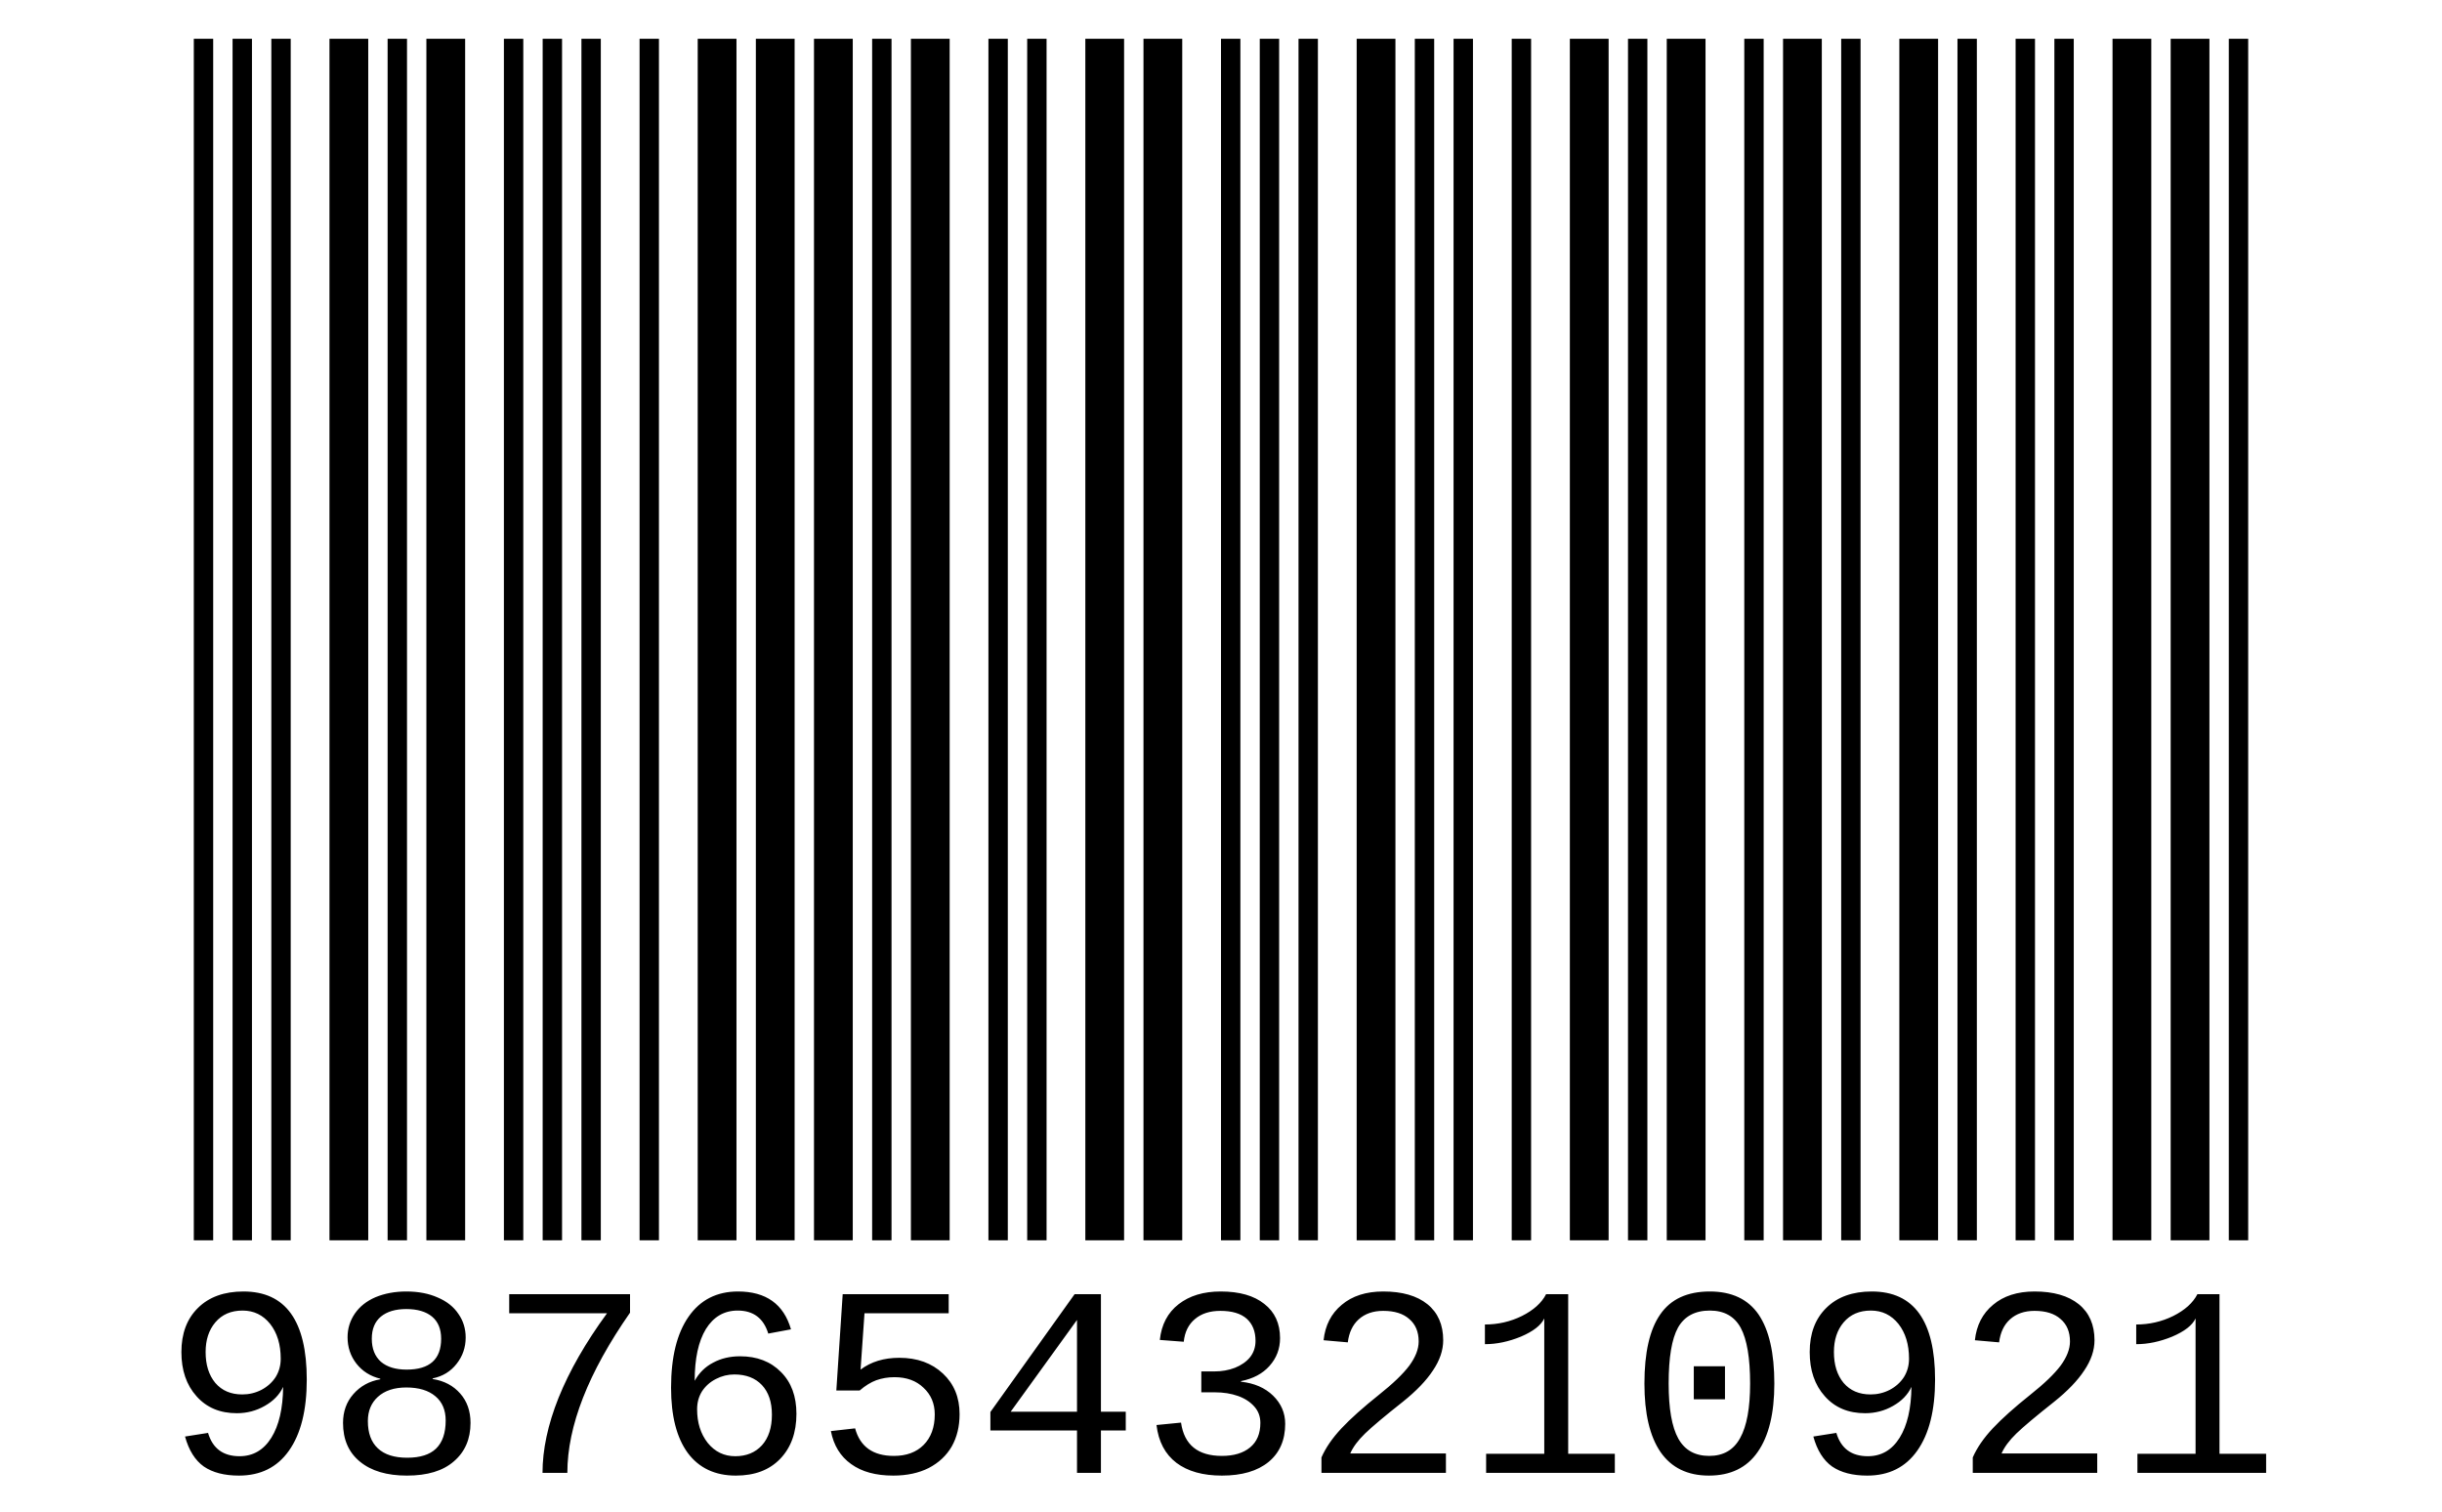
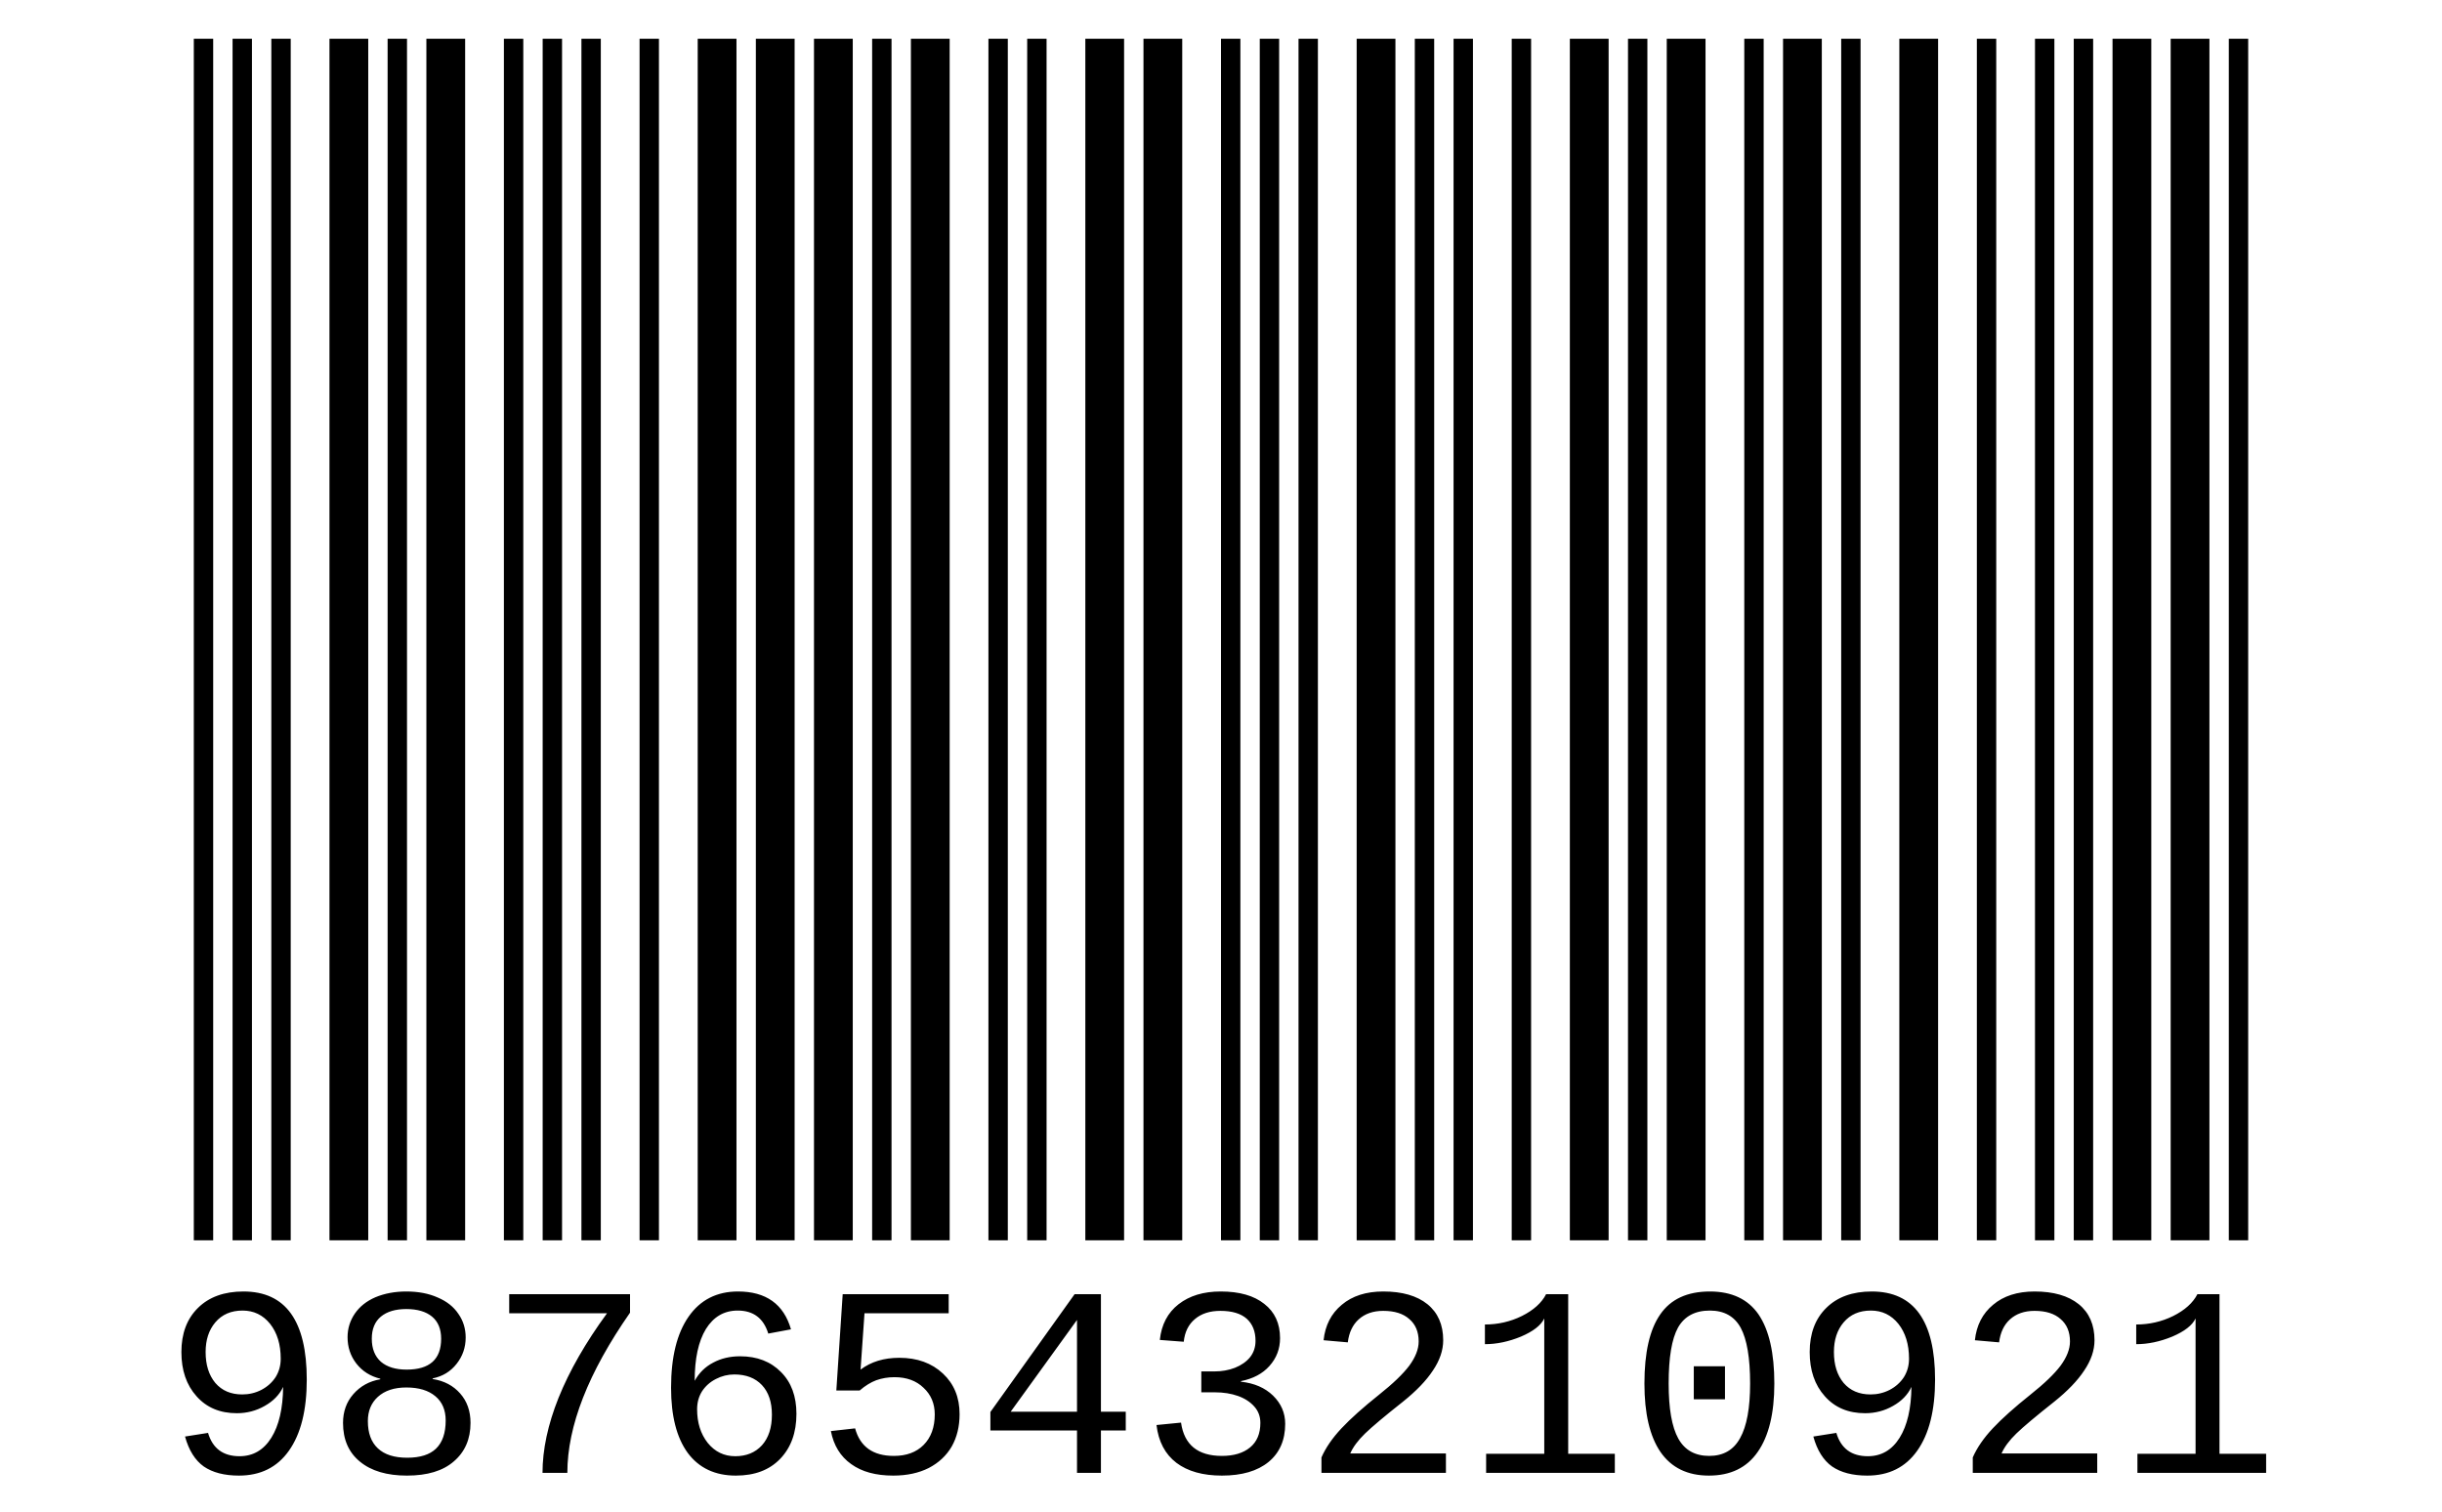
<svg xmlns="http://www.w3.org/2000/svg" version="1.2" width="126" height="78" preserveAspectRatio="x126Y78 meet">
  <style>text{font-family: 'Courier New', monospace;font-size: 14px;}</style>
  <path fill="#fff" d="M0 0h126v79H0z" />
-   <path d="m10 2h1v64h-1zm2 0h1v64h-1zm2 0h1v64h-1zm3 0h2v64h-2zm3 0h1v64h-1zm2 0h2v64h-2zm4 0h1v64h-1zm2 0h1v64h-1zm2 0h1v64h-1zm3 0h1v64h-1zm3 0h2v64h-2zm3 0h2v64h-2zm3 0h2v64h-2zm3 0h1v64h-1zm2 0h2v64h-2zm4 0h1v64h-1zm2 0h1v64h-1zm3 0h2v64h-2zm3 0h2v64h-2zm4 0h1v64h-1zm2 0h1v64h-1zm2 0h1v64h-1zm3 0h2v64h-2zm3 0h1v64h-1zm2 0h1v64h-1zm3 0h1v64h-1zm3 0h2v64h-2zm3 0h1v64h-1zm2 0h2v64h-2zm4 0h1v64h-1zm2 0h2v64h-2zm3 0h1v64h-1zm3 0h2v64h-2zm3 0h1v64h-1zm3 0h1v64h-1zm2 0h1v64h-1zm3 0h2v64h-2zm3 0h2v64h-2zm3 0h1v64h-1z" />
+   <path d="m10 2h1v64h-1zm2 0h1v64h-1zm2 0h1v64h-1zm3 0h2v64h-2zm3 0h1v64h-1zm2 0h2v64h-2zm4 0h1v64h-1zm2 0h1v64h-1zm2 0h1v64h-1zm3 0h1v64h-1zm3 0h2v64h-2zm3 0h2v64h-2zm3 0h2v64h-2zm3 0h1v64h-1zm2 0h2v64h-2zm4 0h1v64h-1zm2 0h1v64h-1zm3 0h2v64h-2zm3 0h2v64h-2zm4 0h1v64h-1zm2 0h1v64h-1zm2 0h1v64h-1zm3 0h2v64h-2zm3 0h1v64h-1zm2 0h1v64h-1zm3 0h1v64h-1zm3 0h2v64h-2zm3 0h1v64h-1zm2 0h2v64h-2zm4 0h1v64h-1zm2 0h2v64h-2zm3 0h1v64h-1zm3 0h2v64h-2zm4 0h1v64h-1zm3 0h1v64h-1zm2 0h1v64h-1zm2 0h2v64h-2zm3 0h2v64h-2zm3 0h1v64h-1z" />
  <path fill="#fff" d="M0 64h126v14H0z" />
  <text x="63" y="76" class="small" text-anchor="middle">9876543210921</text>Sorry, your browser does not support inline SVG.</svg>
